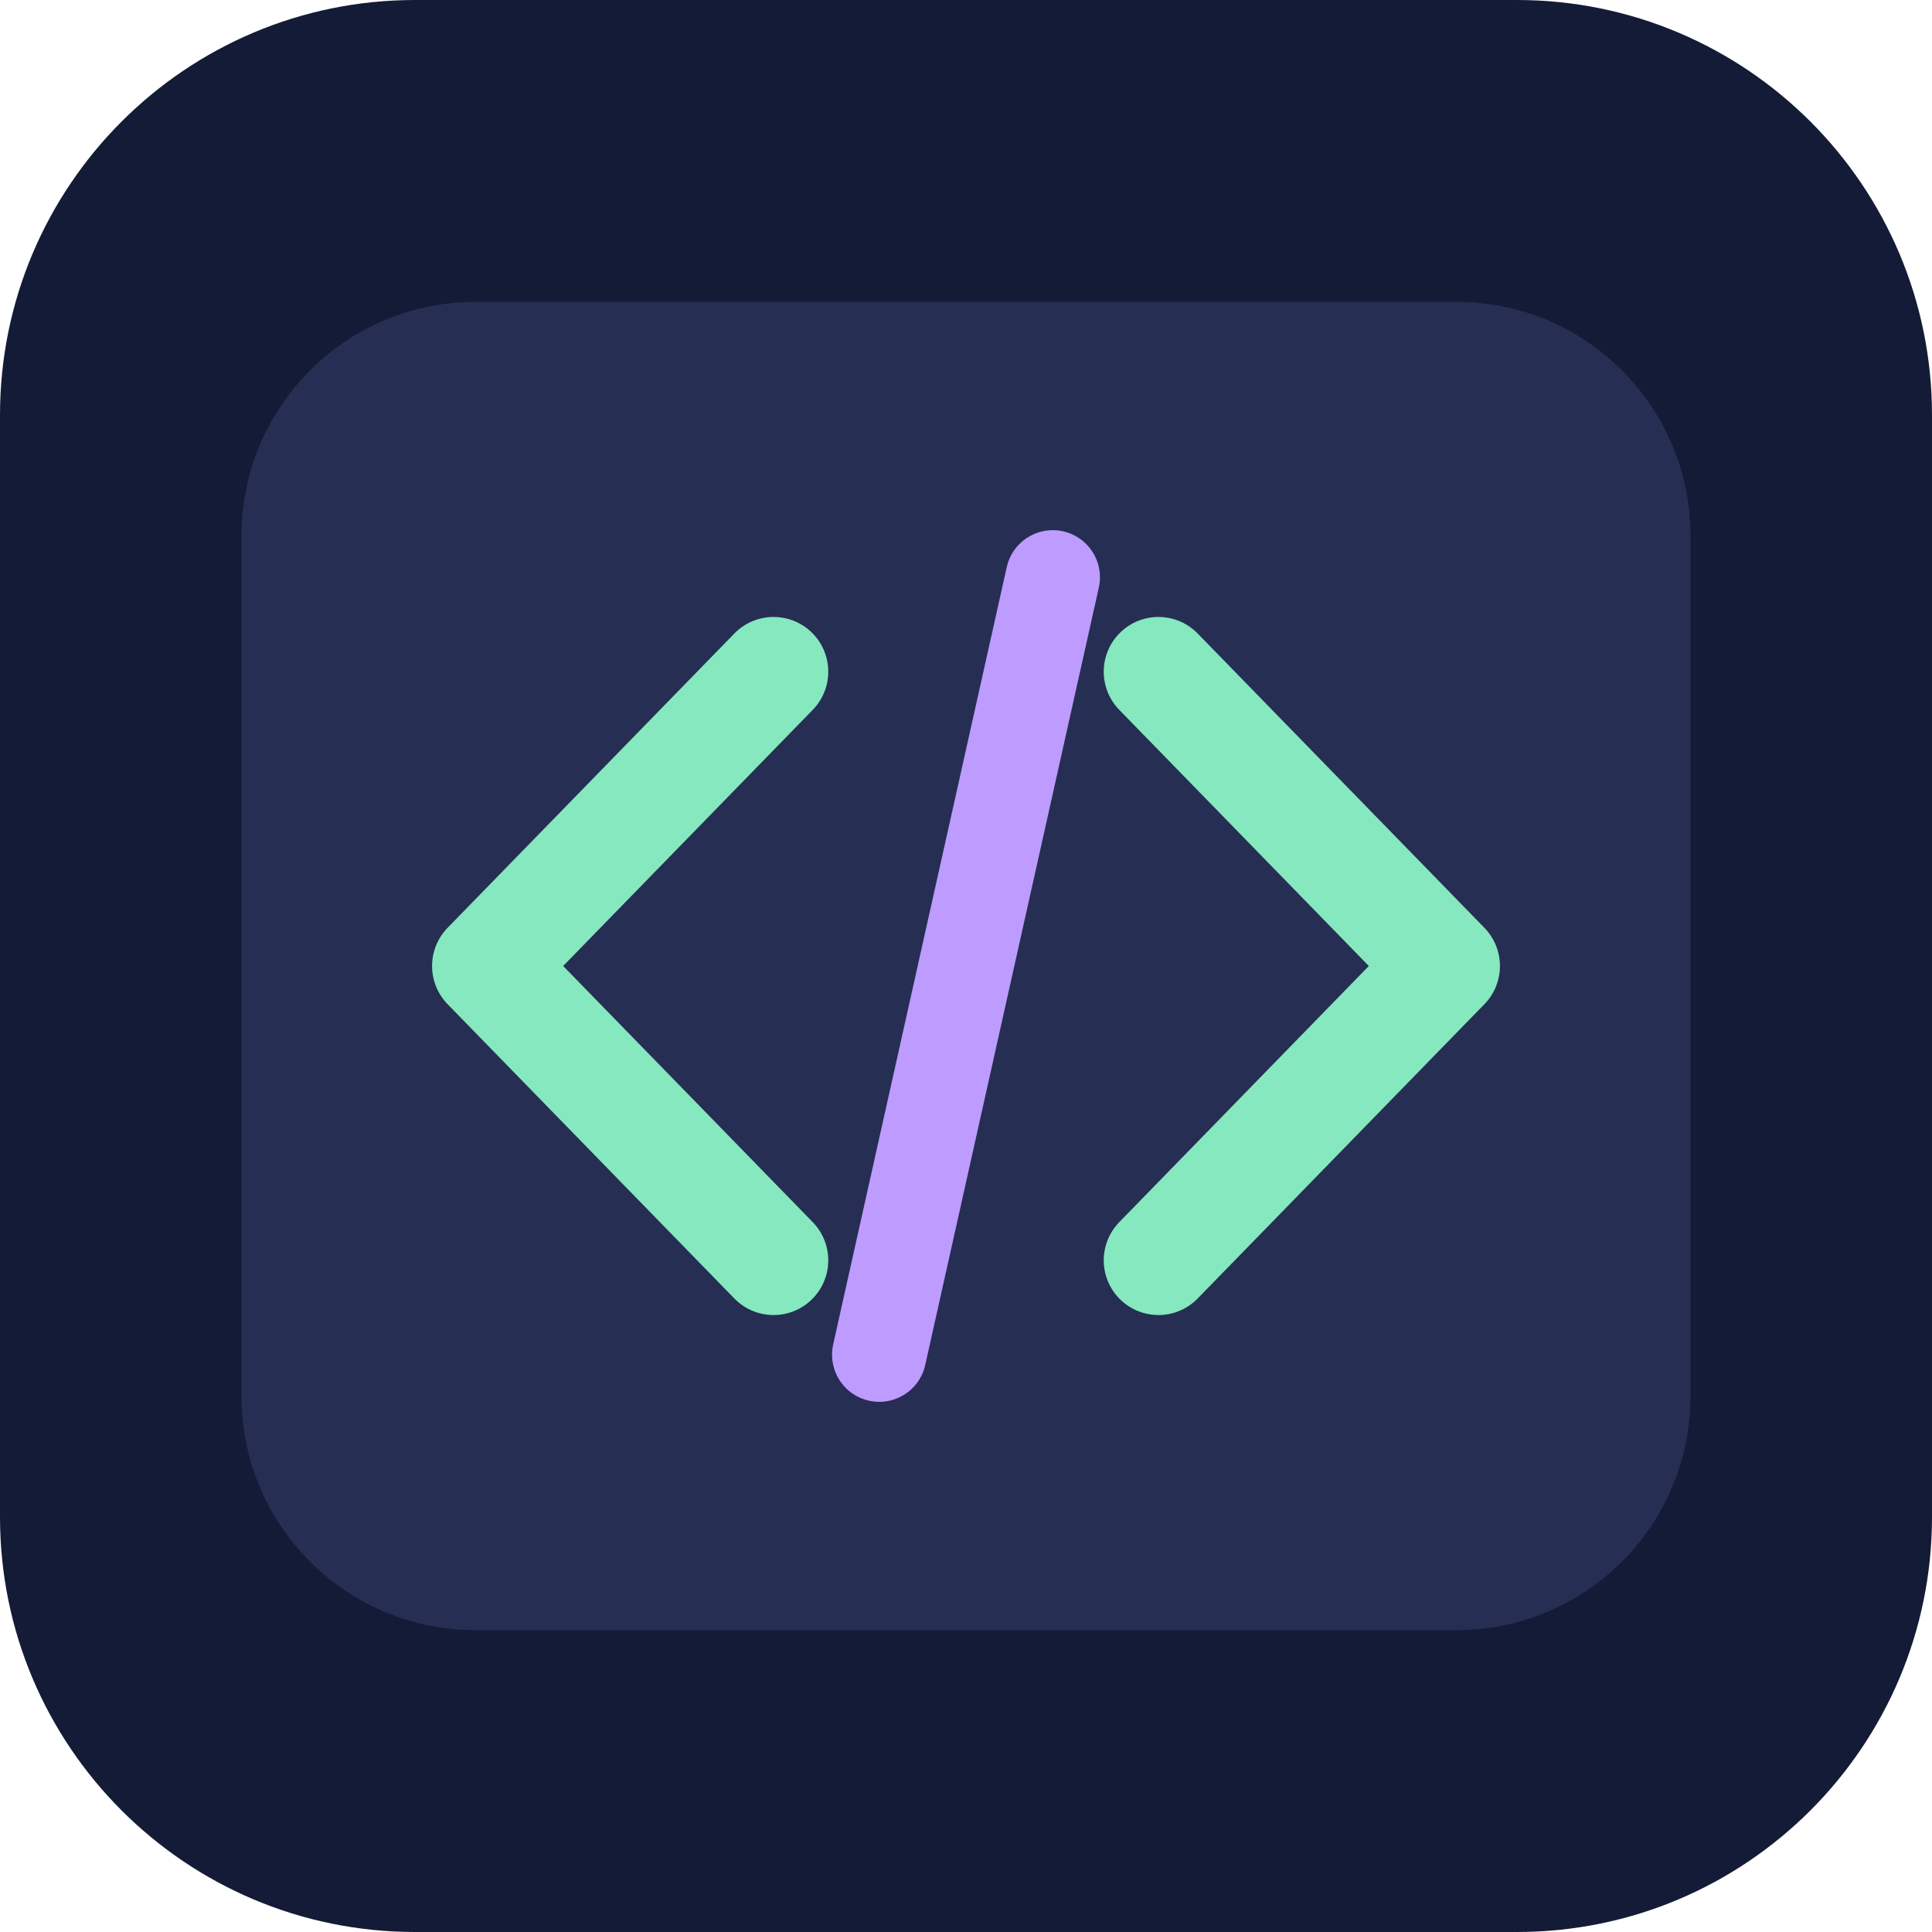
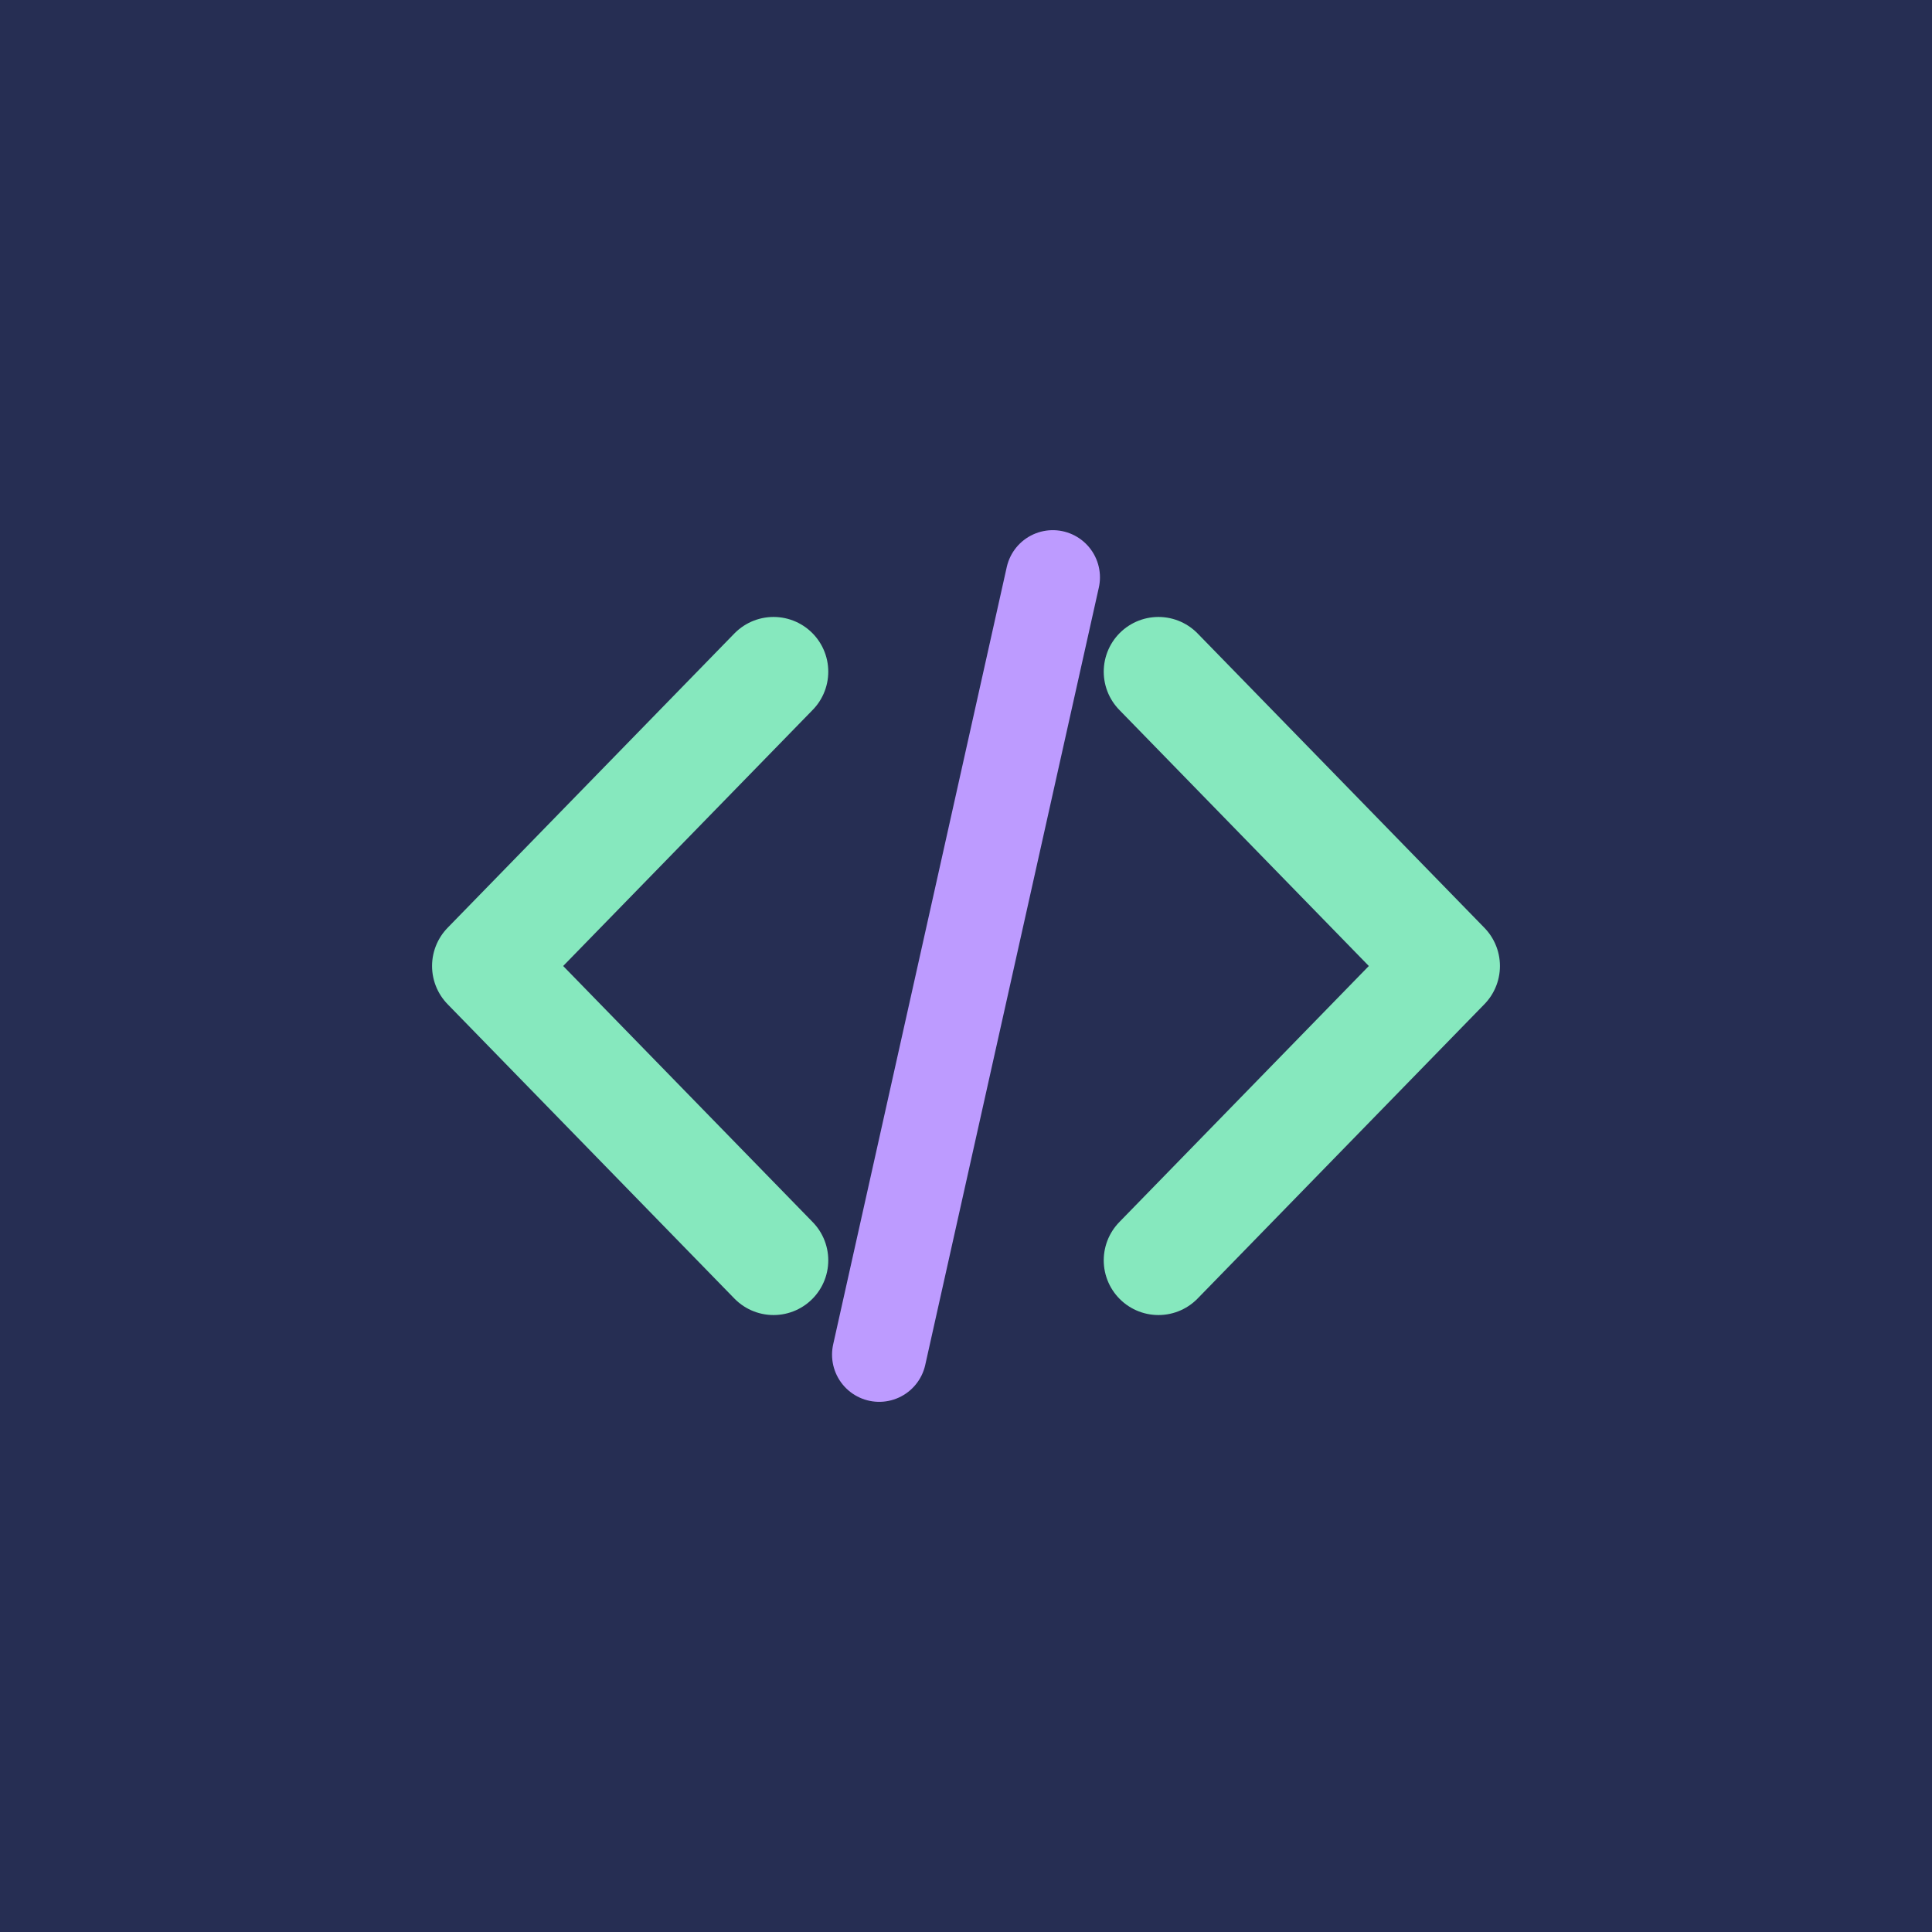
<svg xmlns="http://www.w3.org/2000/svg" width="512" height="512" viewBox="0 0 512 512">
-   <rect width="512" height="512" rx="110" fill="#141b37" />
-   <rect x="64" y="80" width="384" height="352" rx="62" fill="#262e53" />
+   <rect width="512" height="512" fill="#262e53" />
  <path d="M205 178l-76 78 76 78M307 178l76 78-76 78" fill="none" stroke="#86e8be" stroke-width="29" stroke-linecap="round" stroke-linejoin="round" />
-   <path d="M279 153l-46 206" stroke="#bd9bff" stroke-width="25" stroke-linecap="round" />
+   <path d="M279 153l-46 206" fill="none" stroke="#bd9bff" stroke-width="25" stroke-linecap="round" />
</svg>
